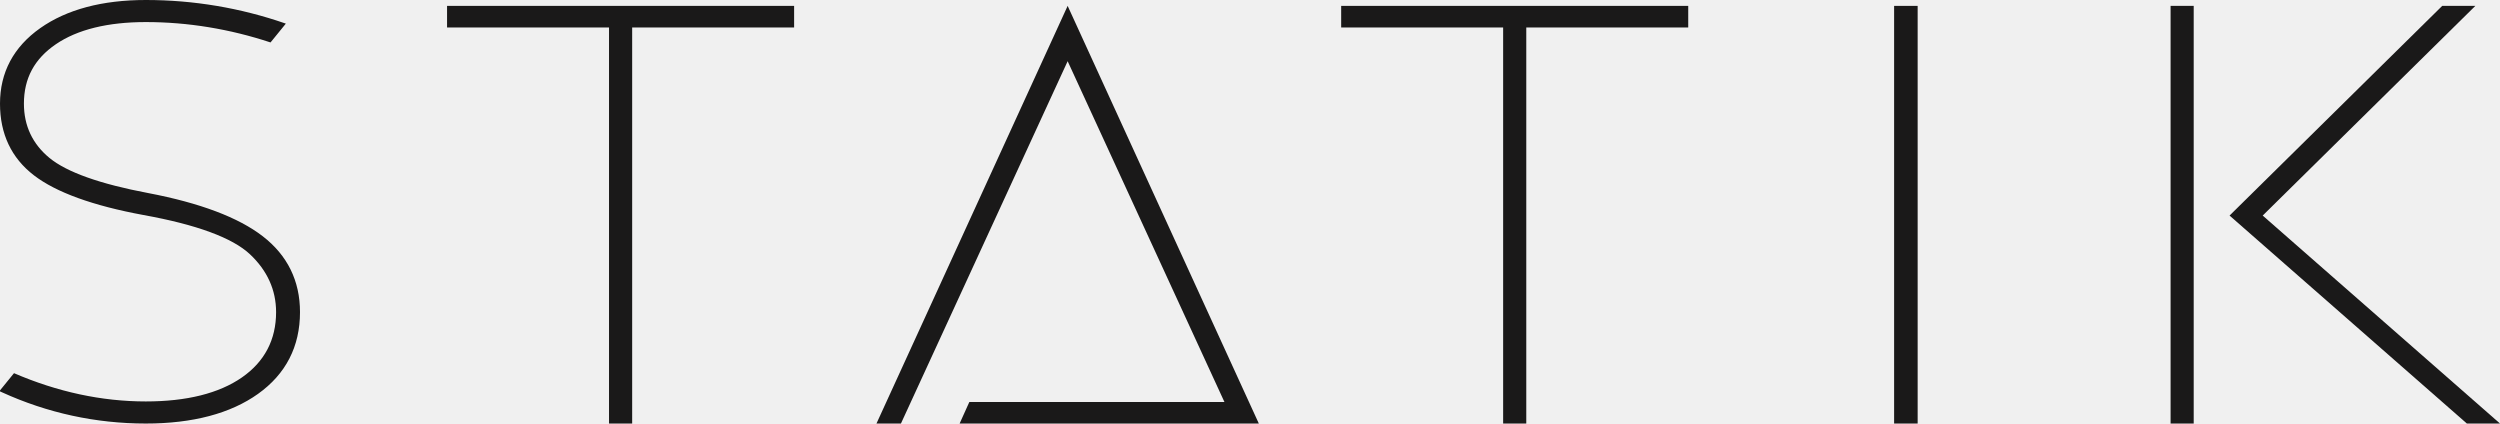
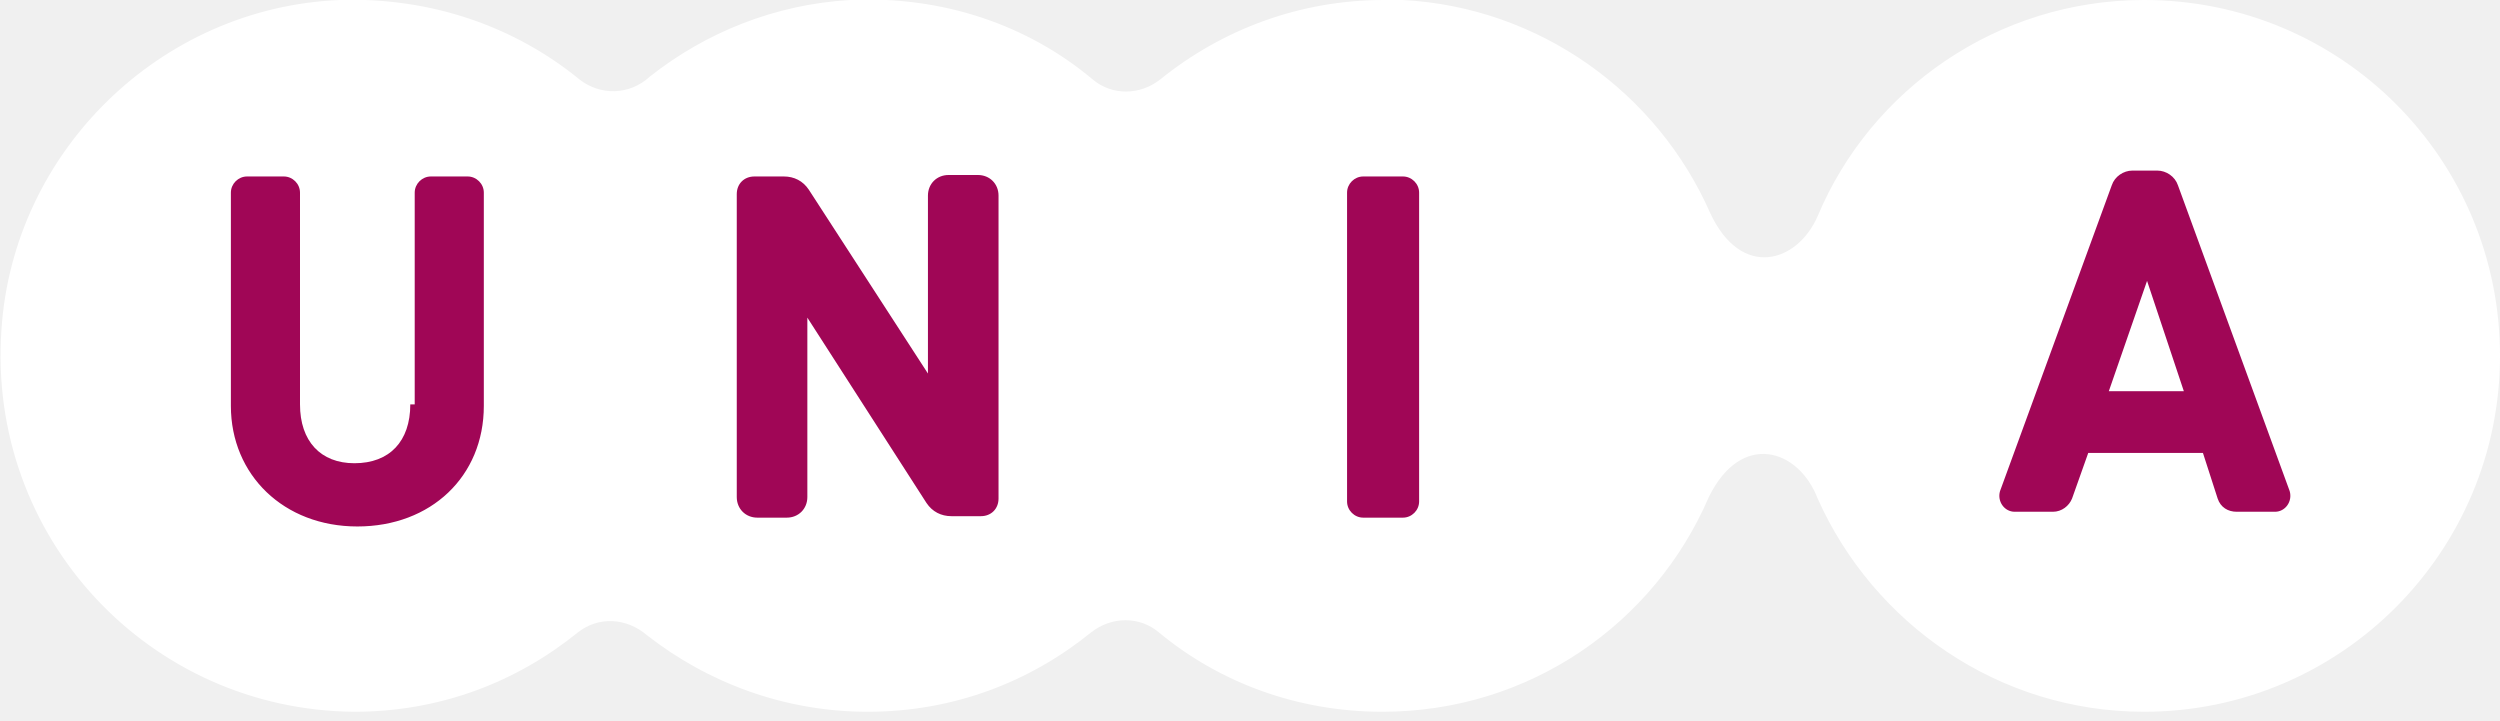
- <svg xmlns="http://www.w3.org/2000/svg" width="425px" height="72px" viewBox="0 0 425 72" version="1.1">
-   <g id="logo-(zwart-op-wit)" stroke="none" stroke-width="1" fill="none" fill-rule="evenodd">
-     <polyline id="Fill-1" fill="#1A1919" points="135 1 135 4.672 107.468 4.672 107.468 72 103.533 72 103.533 4.672 76 4.672 76 1 135 1" />
-     <polyline id="Fill-2" fill="#1A1919" points="164.789 68.336 208.152 68.336 181.5 10.403 153.16 72 149 72 181.5 1 214 72 163.136 72 164.789 68.336" />
-     <polyline id="Fill-3" fill="#1A1919" points="287 1 287 4.672 259.467 4.672 259.467 72 255.534 72 255.534 4.672 228 4.672 228 1 287 1" />
-     <polygon id="Fill-4" fill="#1A1919" points="322 72 326 72 326 1 322 1" />
-     <path d="M419.368,72 L379.025,36.645 L415.176,1 L420.809,1 L384.658,36.645 L425,72 L419.368,72 Z M369,72 L372.93,72 L372.93,1 L369,1 L369,72 Z" id="Fill-5" fill="#1A1919" />
-     <path d="M44.665,40.161 C40.531,36.966 33.98,34.497 25.196,32.821 C16.997,31.275 11.35,29.265 8.412,26.85 C5.528,24.481 4.066,21.378 4.066,17.625 C4.066,13.313 5.846,10.006 9.506,7.513 C13.174,5.017 18.317,3.752 24.789,3.752 C31.933,3.752 39.054,4.925 45.99,7.216 L48.593,4.014 L48.471,3.973 C40.85,1.336 32.882,0 24.789,0 C17.388,0 11.353,1.606 6.852,4.774 C2.306,7.979 0,12.303 0,17.625 C0,22.766 1.94,26.863 5.766,29.803 C9.524,32.695 15.788,34.965 24.387,36.553 C33.418,38.184 39.508,40.428 42.487,43.219 C45.438,45.987 46.935,49.298 46.935,53.061 C46.935,57.751 44.982,61.486 41.133,64.161 C37.231,66.872 31.732,68.246 24.789,68.246 C17.276,68.246 9.749,66.615 2.38,63.44 L0,66.368 L0,66.536 L0.34,66.691 C8.068,70.213 16.295,72 24.789,72 C32.759,72 39.176,70.302 43.866,66.959 C48.599,63.58 51,58.905 51,53.061 C51,47.749 48.869,43.408 44.665,40.161" id="Fill-6" fill="#1A1919" />
+ <svg xmlns="http://www.w3.org/2000/svg" width="170" height="49" viewBox="0 0 170 49">
+   <g fill="none">
+     <path d="M.1 22.4C.9 10.3 10.9.5 23.1 0 29.3-.2 35 1.8 39.4 5.4c1.4 1.1 3.4 1.1 4.8-.2C48 2.2 52.7.3 57.8 0c6.3-.3 12.1 1.7 16.5 5.4 1.3 1.1 3.2 1.1 4.6 0C83.1 2 88.4 0 94.1 0h1.3c9.3.5 17.3 6.3 20.9 14.5 2.1 4.5 5.9 3.4 7.3.2C127.2 6.1 135.8 0 145.8 0 159.2 0 170 10.8 170 24.2c0 13.3-10.8 24.2-24.2 24.2-9.9 0-18.4-6-22.2-14.5-1.3-3.4-5.2-4.6-7.4-.1-3.7 8.6-12.2 14.6-22.2 14.6-5.8 0-11.1-2-15.2-5.4-1.3-1.1-3.2-1.1-4.6 0-4.2 3.4-9.4 5.4-15.2 5.4-5.7 0-10.9-2-15-5.2-1.4-1.2-3.3-1.3-4.7-.2-4.2 3.4-9.4 5.4-15.2 5.4-13.9-.1-25-11.8-24-26z" fill="#FFFFFF" />
+     <path d="M95.4 12h-2.7c-.6 0-1.1.5-1.1 1.1v21c0 .6.5 1.1 1.1 1.1h2.7c.6 0 1.1-.5 1.1-1.1v-21c0-.6-.5-1.1-1.1-1.1zM27.9 27.5c0 2.5-1.4 4-3.8 4-2.3 0-3.7-1.5-3.7-4V13.1c0-.6-.5-1.1-1.1-1.1h-2.5c-.6 0-1.1.5-1.1 1.1v14.5c0 4.7 3.6 8.2 8.6 8.2s8.6-3.4 8.6-8.2V13.1c0-.6-.5-1.1-1.1-1.1h-2.5c-.6 0-1.1.5-1.1 1.1v14.4h-.3zm35.2-2.1L55 12.9c-.4-.6-1-.9-1.7-.9h-2c-.7 0-1.2.5-1.2 1.2v20.6c0 .8.6 1.4 1.4 1.4h2c.8 0 1.4-.6 1.4-1.4V21.6L63 34.2c.4.6 1 .9 1.7.9h2c.7 0 1.2-.5 1.2-1.2V13.3c0-.8-.6-1.4-1.4-1.4h-2c-.8 0-1.4.6-1.4 1.4v12.1zm83.6-13.8H145c-.6 0-1.2.4-1.4 1L136 33.4c-.2.7.3 1.4 1 1.4h2.6c.6 0 1.1-.4 1.3-.9l1.1-3.1h7.8l1 3.1c.2.6.7.9 1.3.9h2.6c.7 0 1.2-.7 1-1.4l-7.6-20.8c-.2-.6-.8-1-1.4-1zm1.8 15h-5.1l2.6-7.5 2.5 7.5z" fill="#A00656" />
  </g>
</svg>
